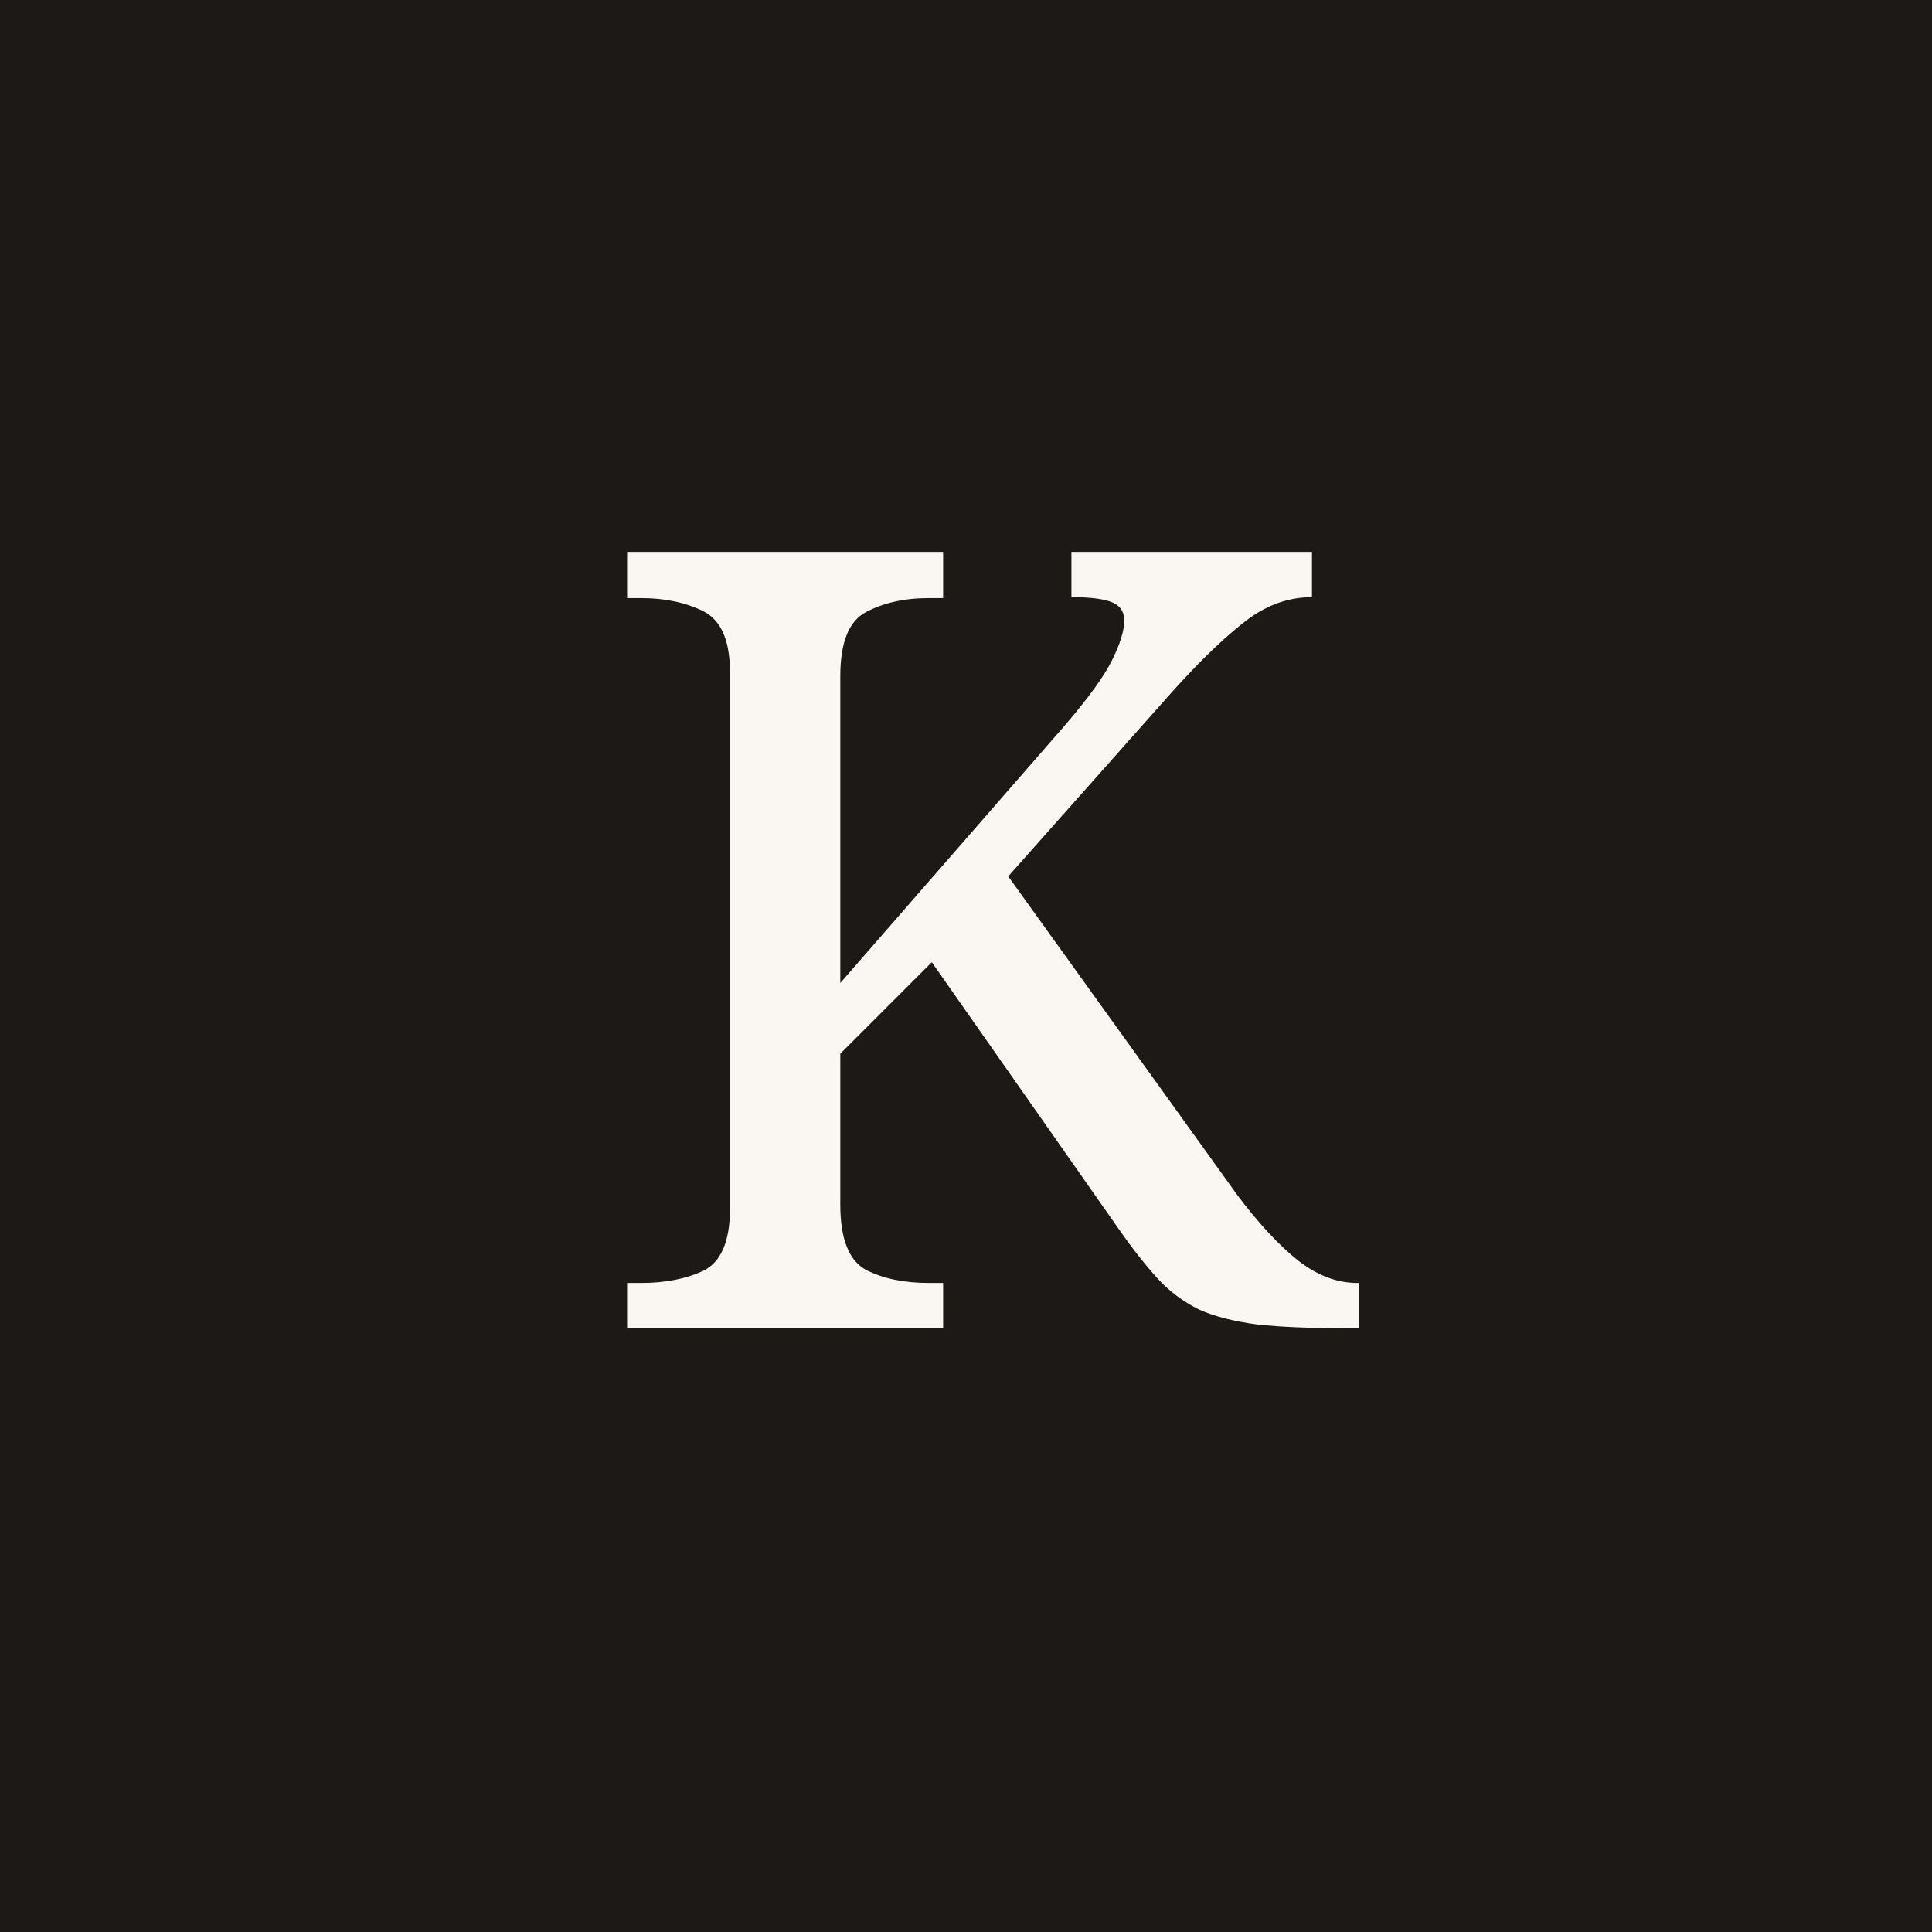
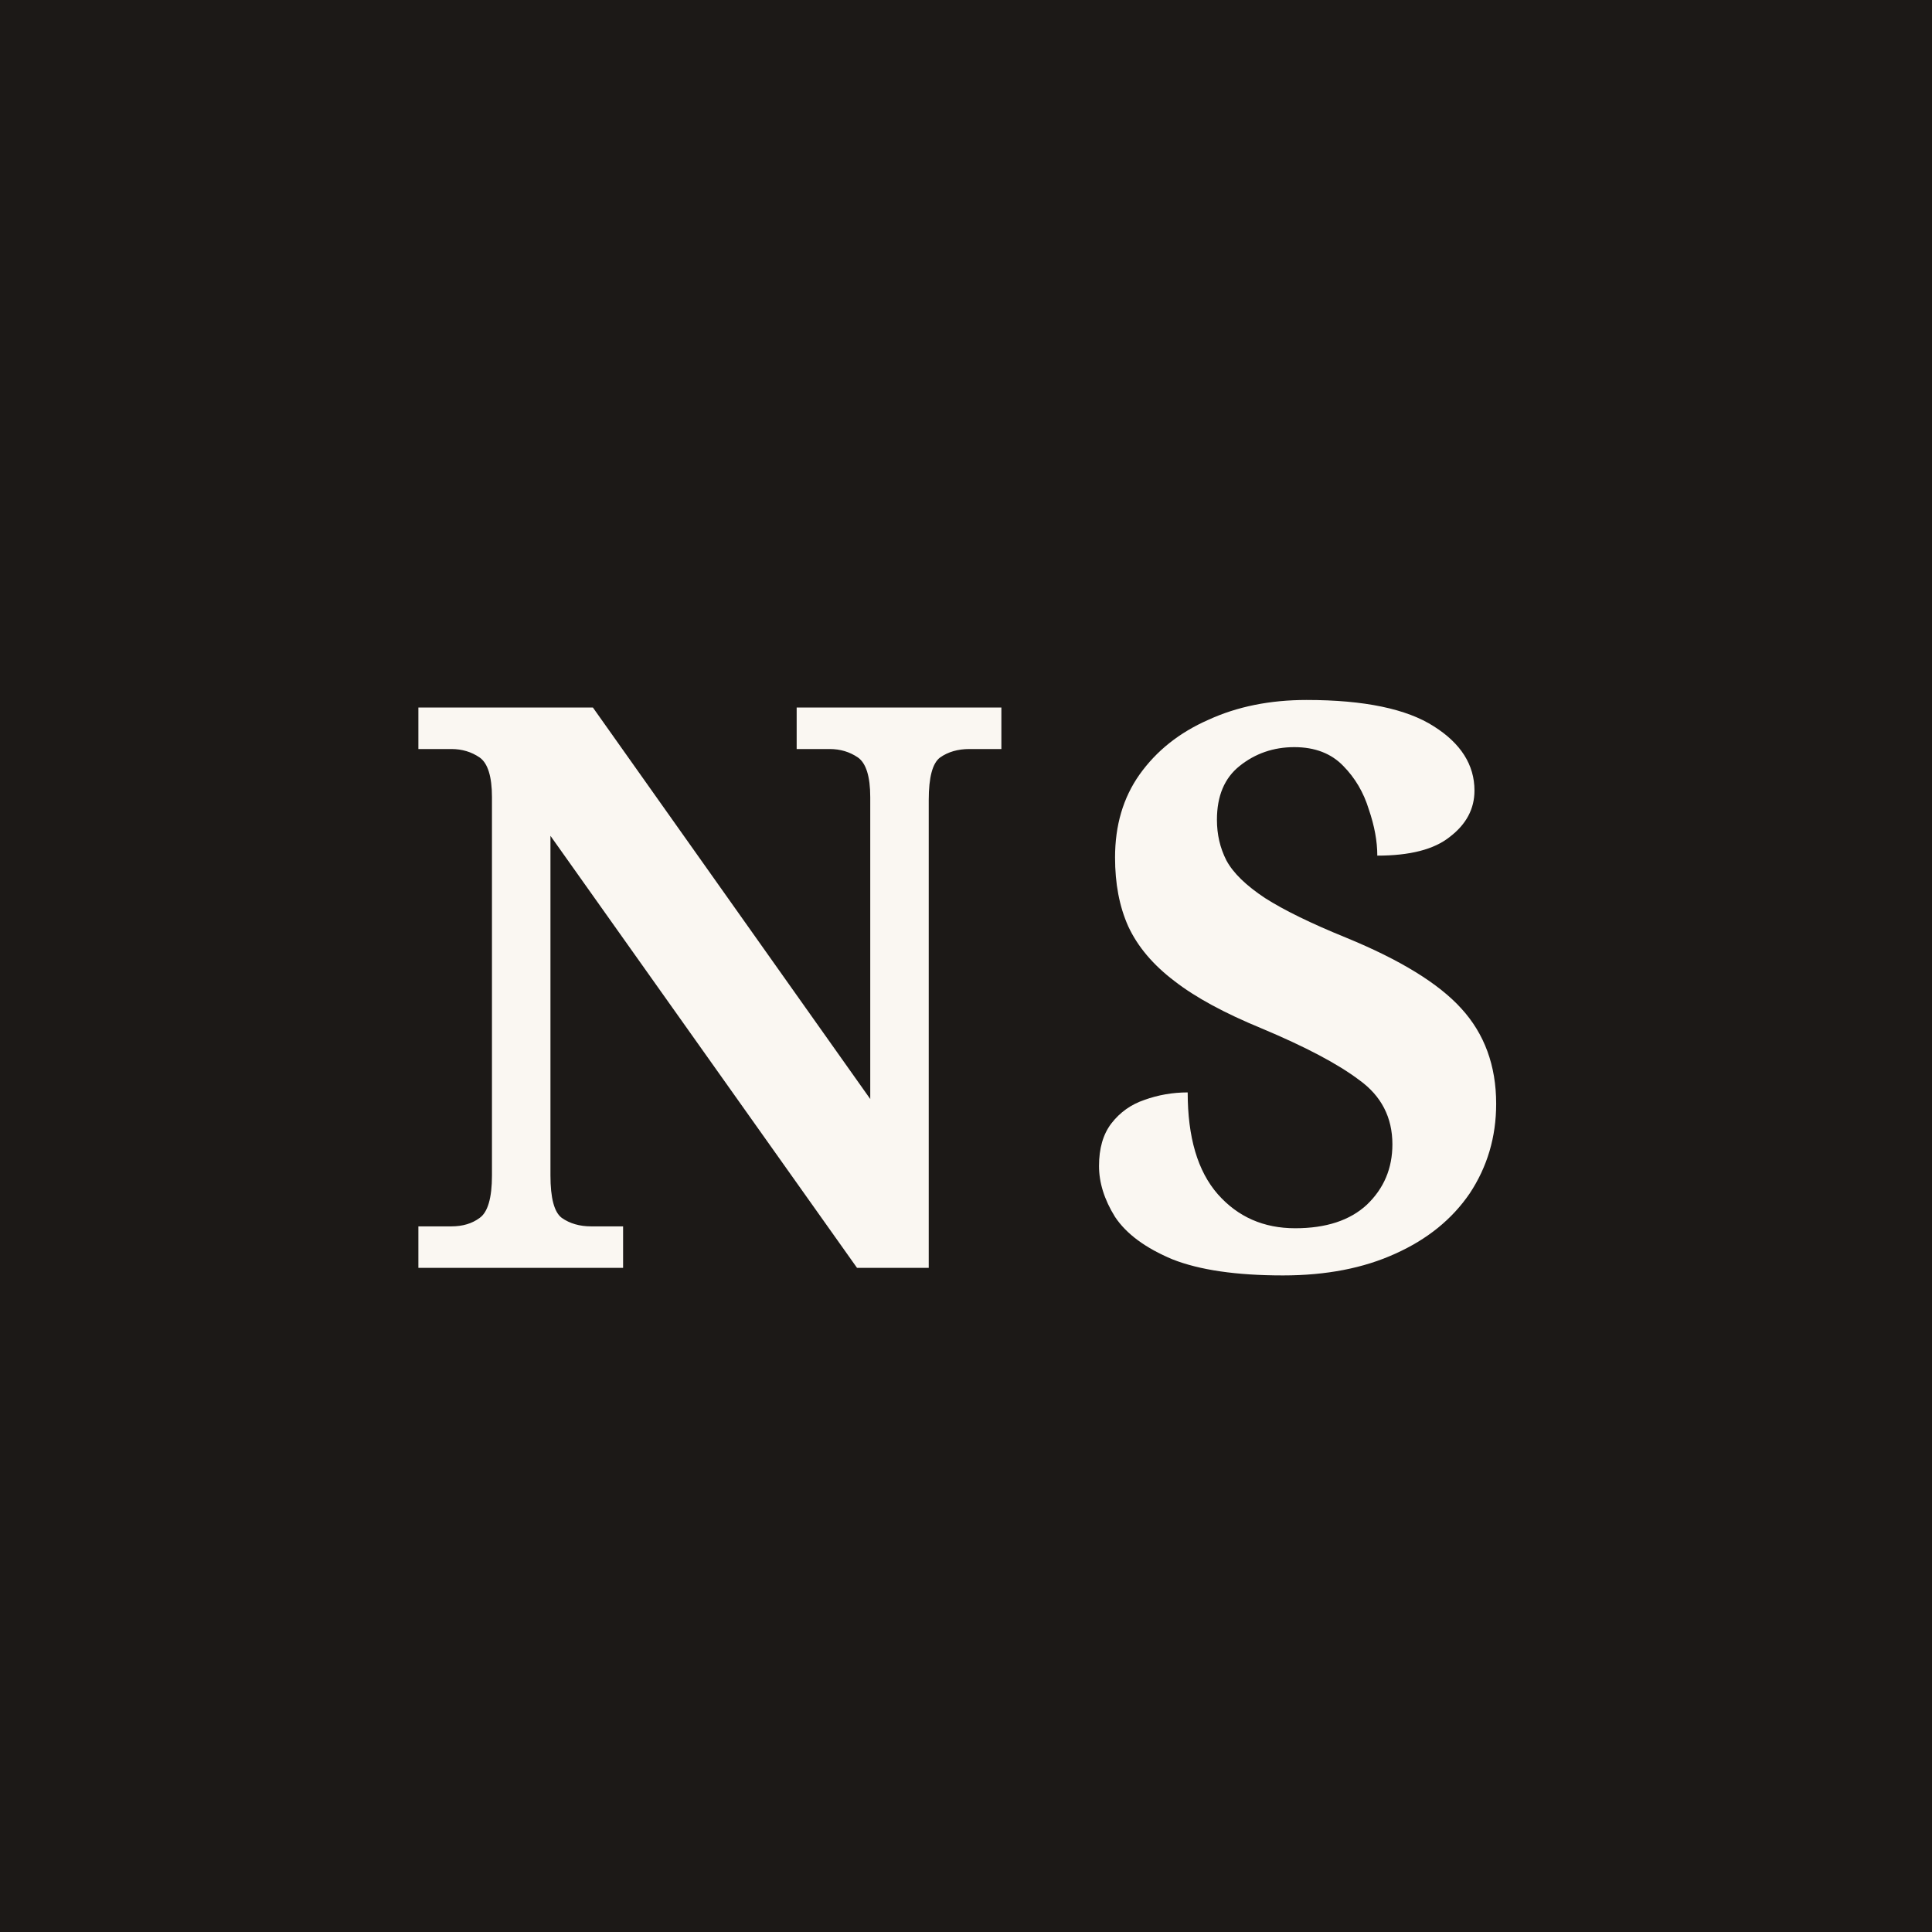
<svg xmlns="http://www.w3.org/2000/svg" viewBox="0 0 32 32">
  <rect width="32" height="32" fill="#1C1917" />
-   <text x="16" y="22" text-anchor="middle" font-family="Georgia, serif" font-size="18" fill="#FAF7F2">K</text>
+   <text x="16" y="21" text-anchor="middle" font-family="Georgia, serif" font-size="13" font-weight="600" letter-spacing="1" fill="#FAF7F2">NS</text>
</svg>
